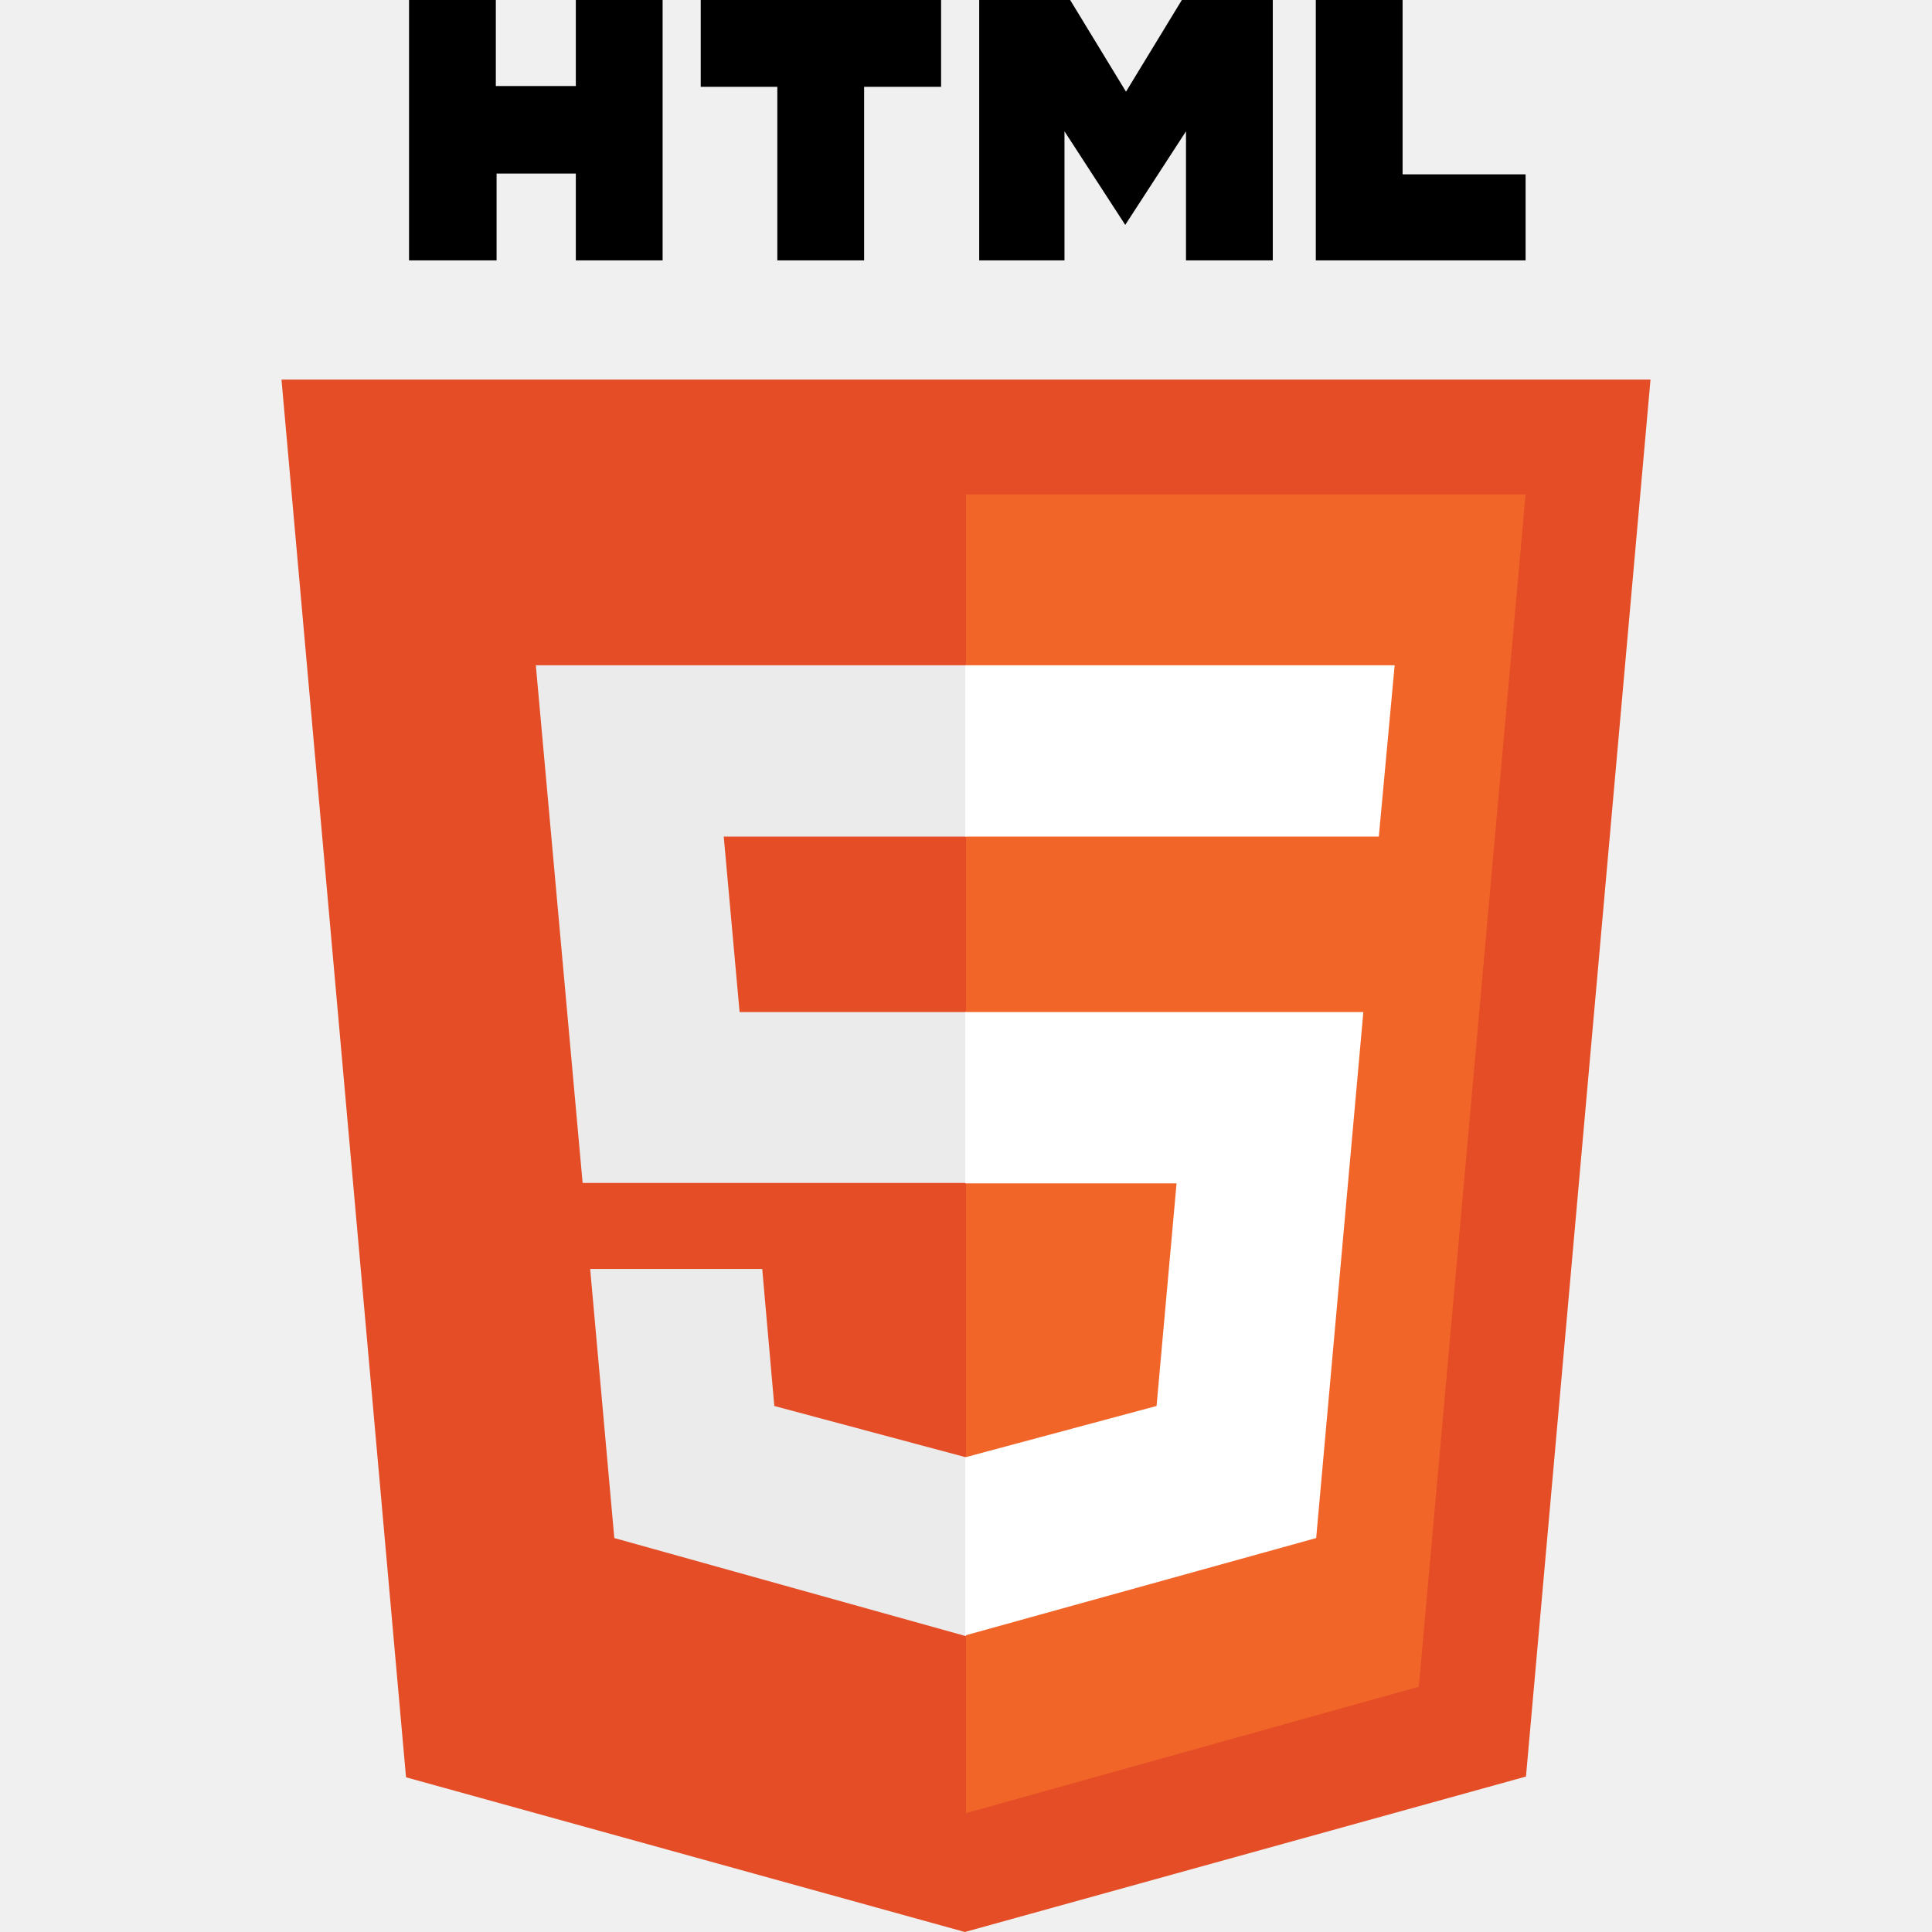
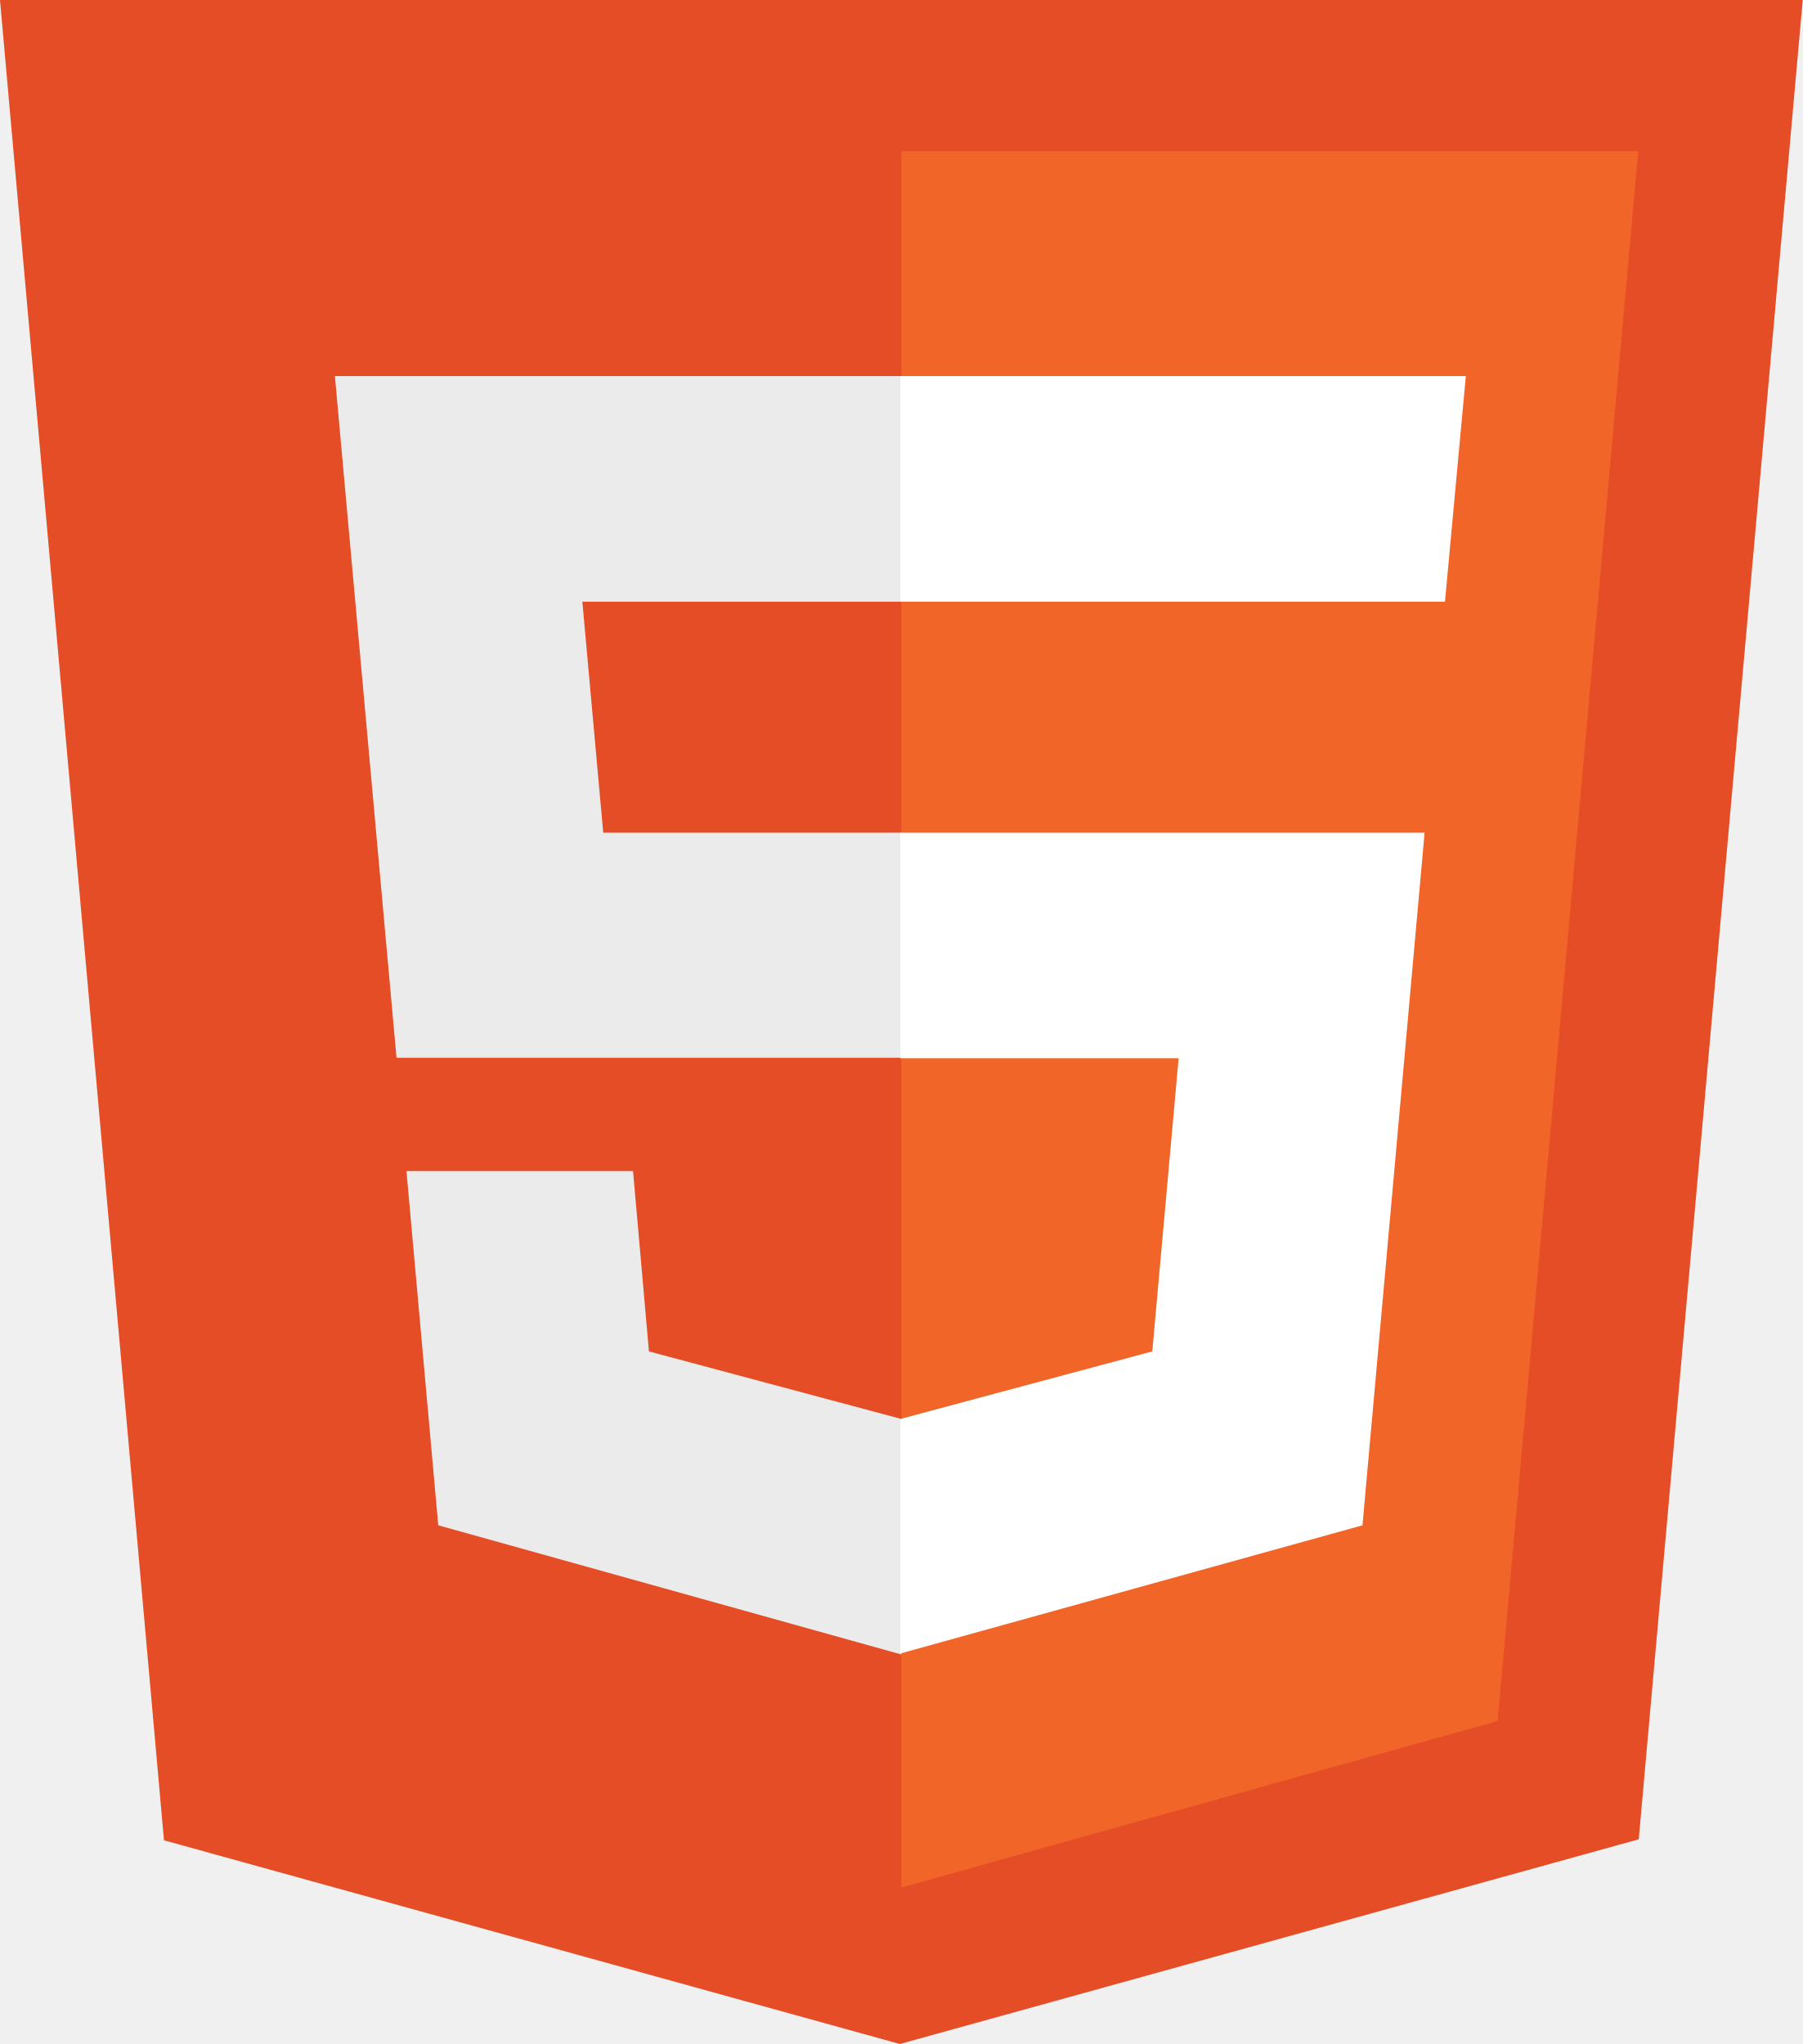
- <svg xmlns="http://www.w3.org/2000/svg" viewBox="0 0 512 512">
-   <path d="M108.4 0h23v22.8h21.2V0h23v69h-23V46h-21v23h-23.2M206 23h-20.3V0h63.7v23H229v46h-23M259.5 0h24.1l14.8 24.3L313.2 0h24.1v69h-23V34.8l-16.1 24.8l-16.1-24.8v34.2h-22.6M348.7 0h23v46.2h32.6V69h-55.6" />
+ <svg xmlns="http://www.w3.org/2000/svg" viewBox="74.6 100.6 362.8 411.4">
  <path fill="#e44d26" d="M107.6 471l-33-370.4h362.8l-33 370.2L255.7 512" />
  <path fill="#f16529" d="M256 480.5V131H404.3L376 447" />
  <path fill="#ebebeb" d="M142 176.3h114v45.4h-64.2l4.2 46.5h60v45.3H154.4M156.4 336.3H202l3.2 36.3 50.8 13.6v47.4l-93.2-26" />
  <path fill="#fff" d="M369.6 176.3H255.8v45.4h109.6M361.3 268.2H255.8v45.4h56l-5.3 59-50.7 13.6v47.2l93-25.8" />
</svg>
